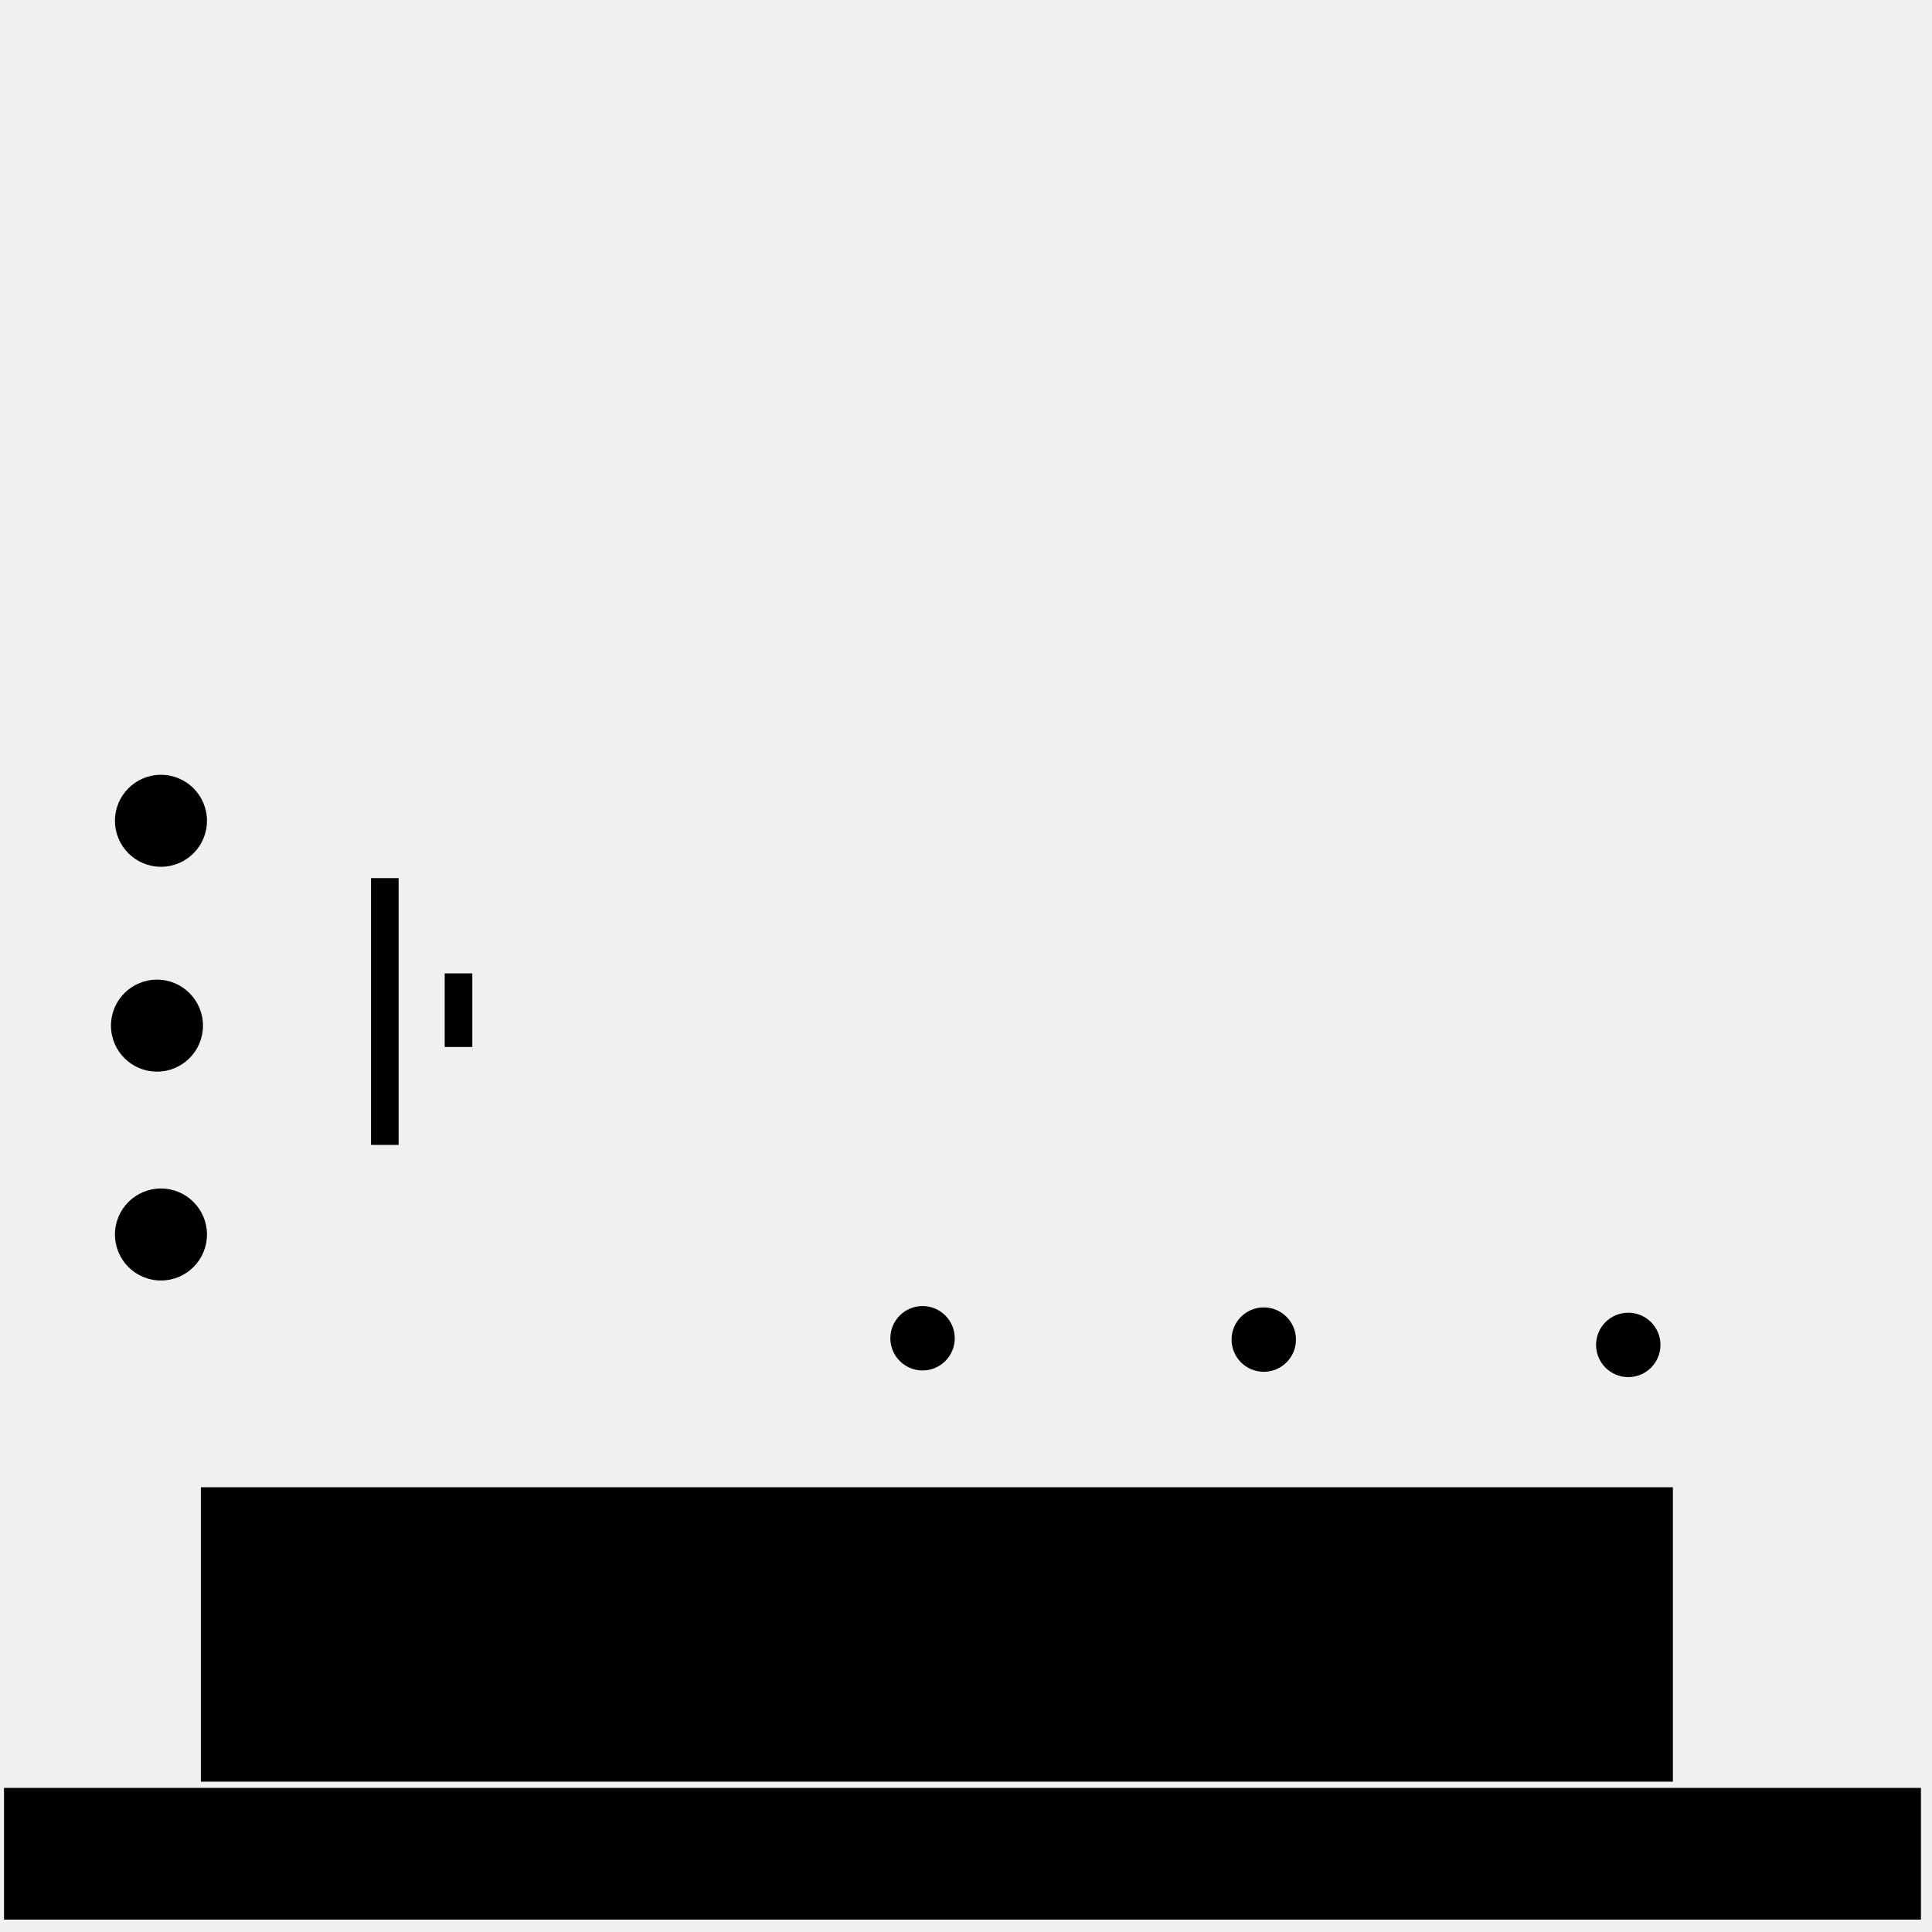
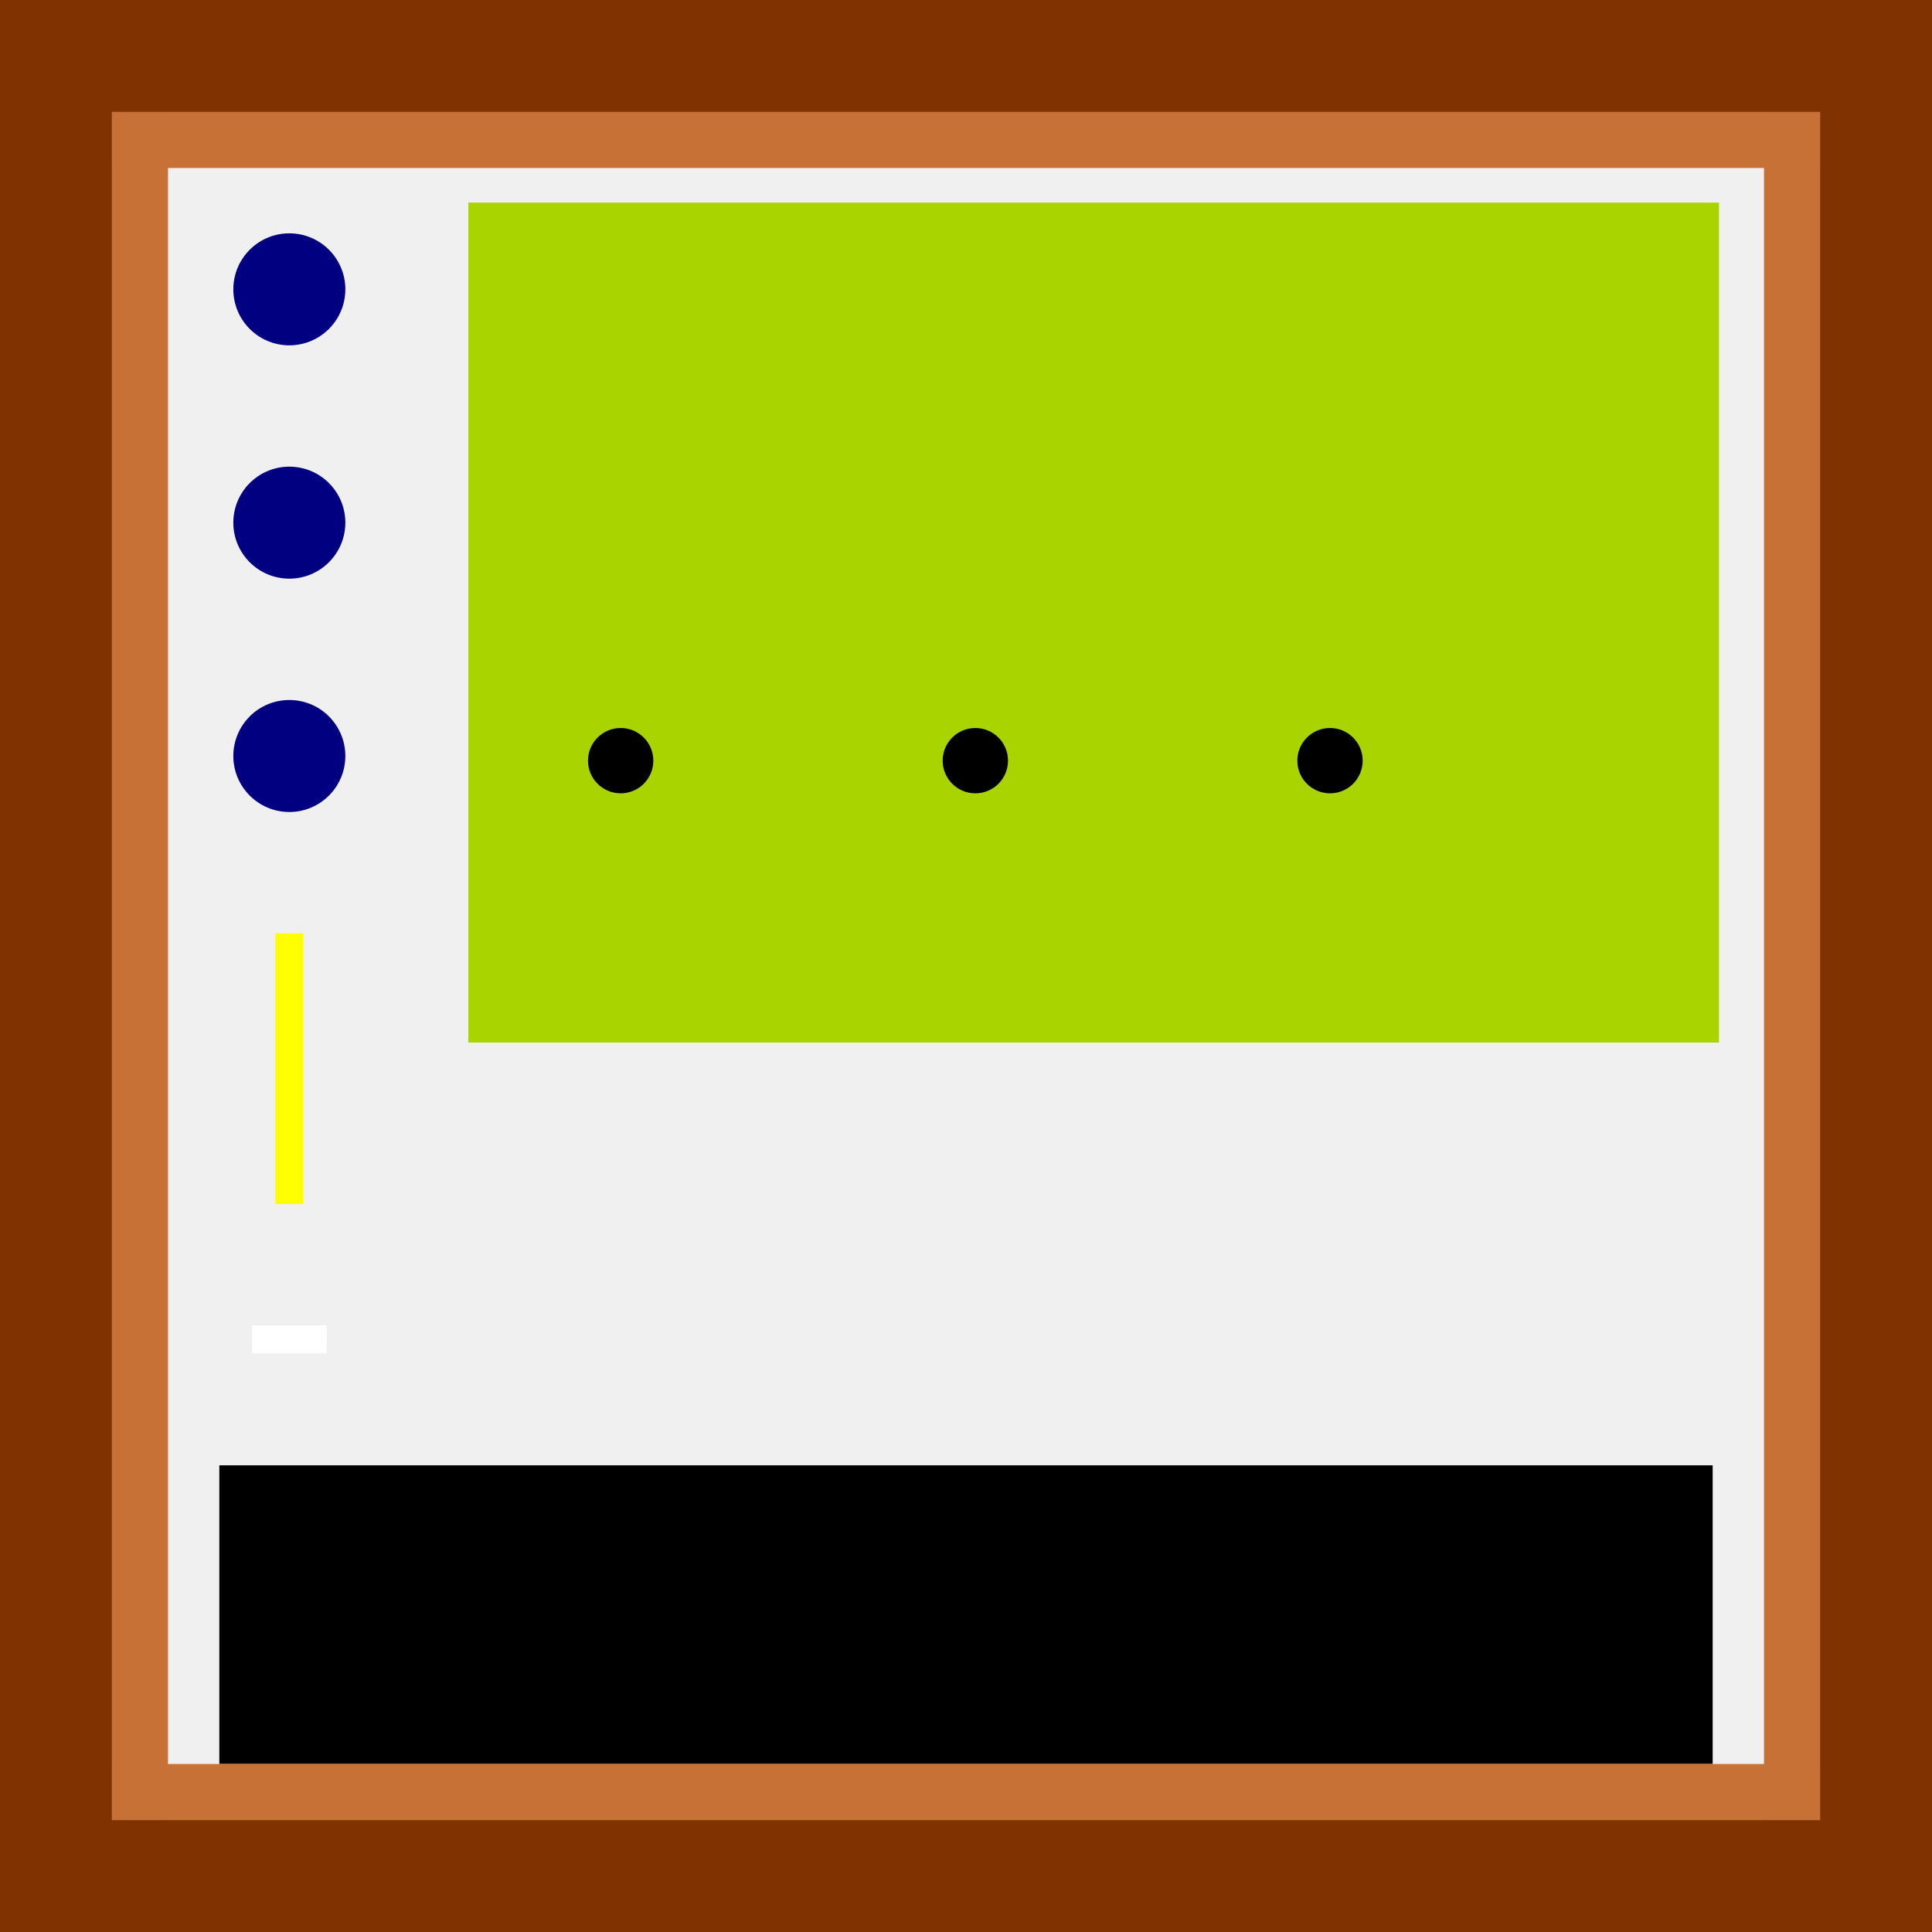
- <svg xmlns="http://www.w3.org/2000/svg" width="210mm" height="210mm" viewBox="0 0 210 210" version="1.1" id="svg5">
+ <svg xmlns="http://www.w3.org/2000/svg" width="207mm" height="207mm" viewBox="0 0 207 207" version="1.1" id="svg5">
  <defs id="defs2" />
  <g id="layer1">
-     <rect style="fill:#000000;stroke-width:0.265" id="rect121" width="29" height="3" x="-124.447" y="40.329" transform="rotate(-90)" />
-     <circle style="fill:#000000;stroke-width:0.265" id="path283" cy="89.216" cx="17.496" r="5" />
-     <circle style="fill:#000000;stroke-width:0.265" id="path283-5" cy="111.483" cx="17.062" r="5" />
-     <circle style="fill:#000000;stroke-width:0.265" id="path283-9" cy="134.185" cx="17.496" r="5" />
-     <rect style="fill:#000000;stroke-width:0.265" id="rect320" width="8" height="3" x="-113.802" y="48.337" transform="rotate(-90)" />
-     <circle style="fill:#000000;stroke-width:0.265" id="path324" cx="100.277" cy="145.463" r="3.5" />
-     <circle style="fill:#000000;stroke-width:0.265" id="path324-1" cx="137.366" cy="145.608" r="3.5" />
-     <circle style="fill:#000000;stroke-width:0.265" id="path324-9" cx="176.985" cy="146.186" r="3.5" />
-     <rect style="fill:#000000;stroke-width:0.265" id="rect361" width="160" height="32" x="21.834" y="161.658" />
-     <rect style="fill:#000000;stroke-width:0.265" id="rect363" width="208.363" height="14.315" x="0.434" y="194.337" />
+     <rect style="fill:#aad400;stroke-width:0.25" id="rect874" width="90" height="134" x="21.704" y="-184.176" transform="rotate(90)" />
+     <rect style="fill:#ffff00;stroke-width:0.265" id="rect121" width="29" height="3" x="-129" y="29.5" transform="rotate(-90)" />
+     <g id="g310" transform="matrix(1.2,0,0,1.2,-5,-5)" style="fill:#000080">
+       <circle style="fill:#000080;stroke-width:0.265" id="path283-9" cy="71.667" cx="30" r="5" />
+       <circle style="fill:#000080;stroke-width:0.265" id="path283-5" cy="50.833" cx="30" r="5" />
+       <circle style="fill:#000080;stroke-width:0.265" id="path283" cy="30" cx="30" r="5" />
+     </g>
+     <rect style="fill:#ffffff;stroke-width:0.265" id="rect320" width="8" height="3" x="-35" y="-145" transform="scale(-1)" />
+     <g id="g315" transform="translate(8.928432,-40.50828)">
+       <circle style="fill:#000000;stroke-width:0.265" id="path324-9" cx="133.572" cy="122.008" r="3.5" />
+       <circle style="fill:#000000;stroke-width:0.265" id="path324-1" cx="95.572" cy="122.008" r="3.5" />
+       <circle style="fill:#000000;stroke-width:0.265" id="path324" cx="57.572" cy="122.008" r="3.5" />
+     </g>
+     <rect style="fill:#000000;stroke-width:0.265" id="rect361" width="160" height="32" x="23.5" y="157" />
+     <g id="g460" style="fill:#803300">
+       <rect style="fill:#803300;stroke-width:0.593" id="rect388" width="207" height="12" x="0" y="0" />
+       <rect style="fill:#803300;stroke-width:0.593" id="rect388-1" width="207" height="12" x="0" y="195" />
+       <rect style="fill:#803300;stroke-width:0.593" id="rect388-3" width="207" height="12" x="-207" y="0" transform="rotate(-90)" />
+       <rect style="fill:#803300;stroke-width:0.593" id="rect388-3-9" width="207" height="12" x="-207" y="195" transform="rotate(-90)" />
+     </g>
+     <g id="g847">
+       <rect style="fill:#c87137;stroke-width:0.477" id="rect723" width="183" height="6" x="12" y="12" />
+       <rect style="fill:#c87137;stroke-width:0.477" id="rect723-6" width="183" height="6" x="12" y="189" />
+       <rect style="fill:#c87137;stroke-width:0.477" id="rect723-6-9" width="183" height="6" x="-195" y="12" transform="rotate(-90)" />
+       <rect style="fill:#c87137;stroke-width:0.477" id="rect723-6-9-0" width="183" height="6" x="-195" y="189" transform="rotate(-90)" />
+     </g>
  </g>
</svg>
